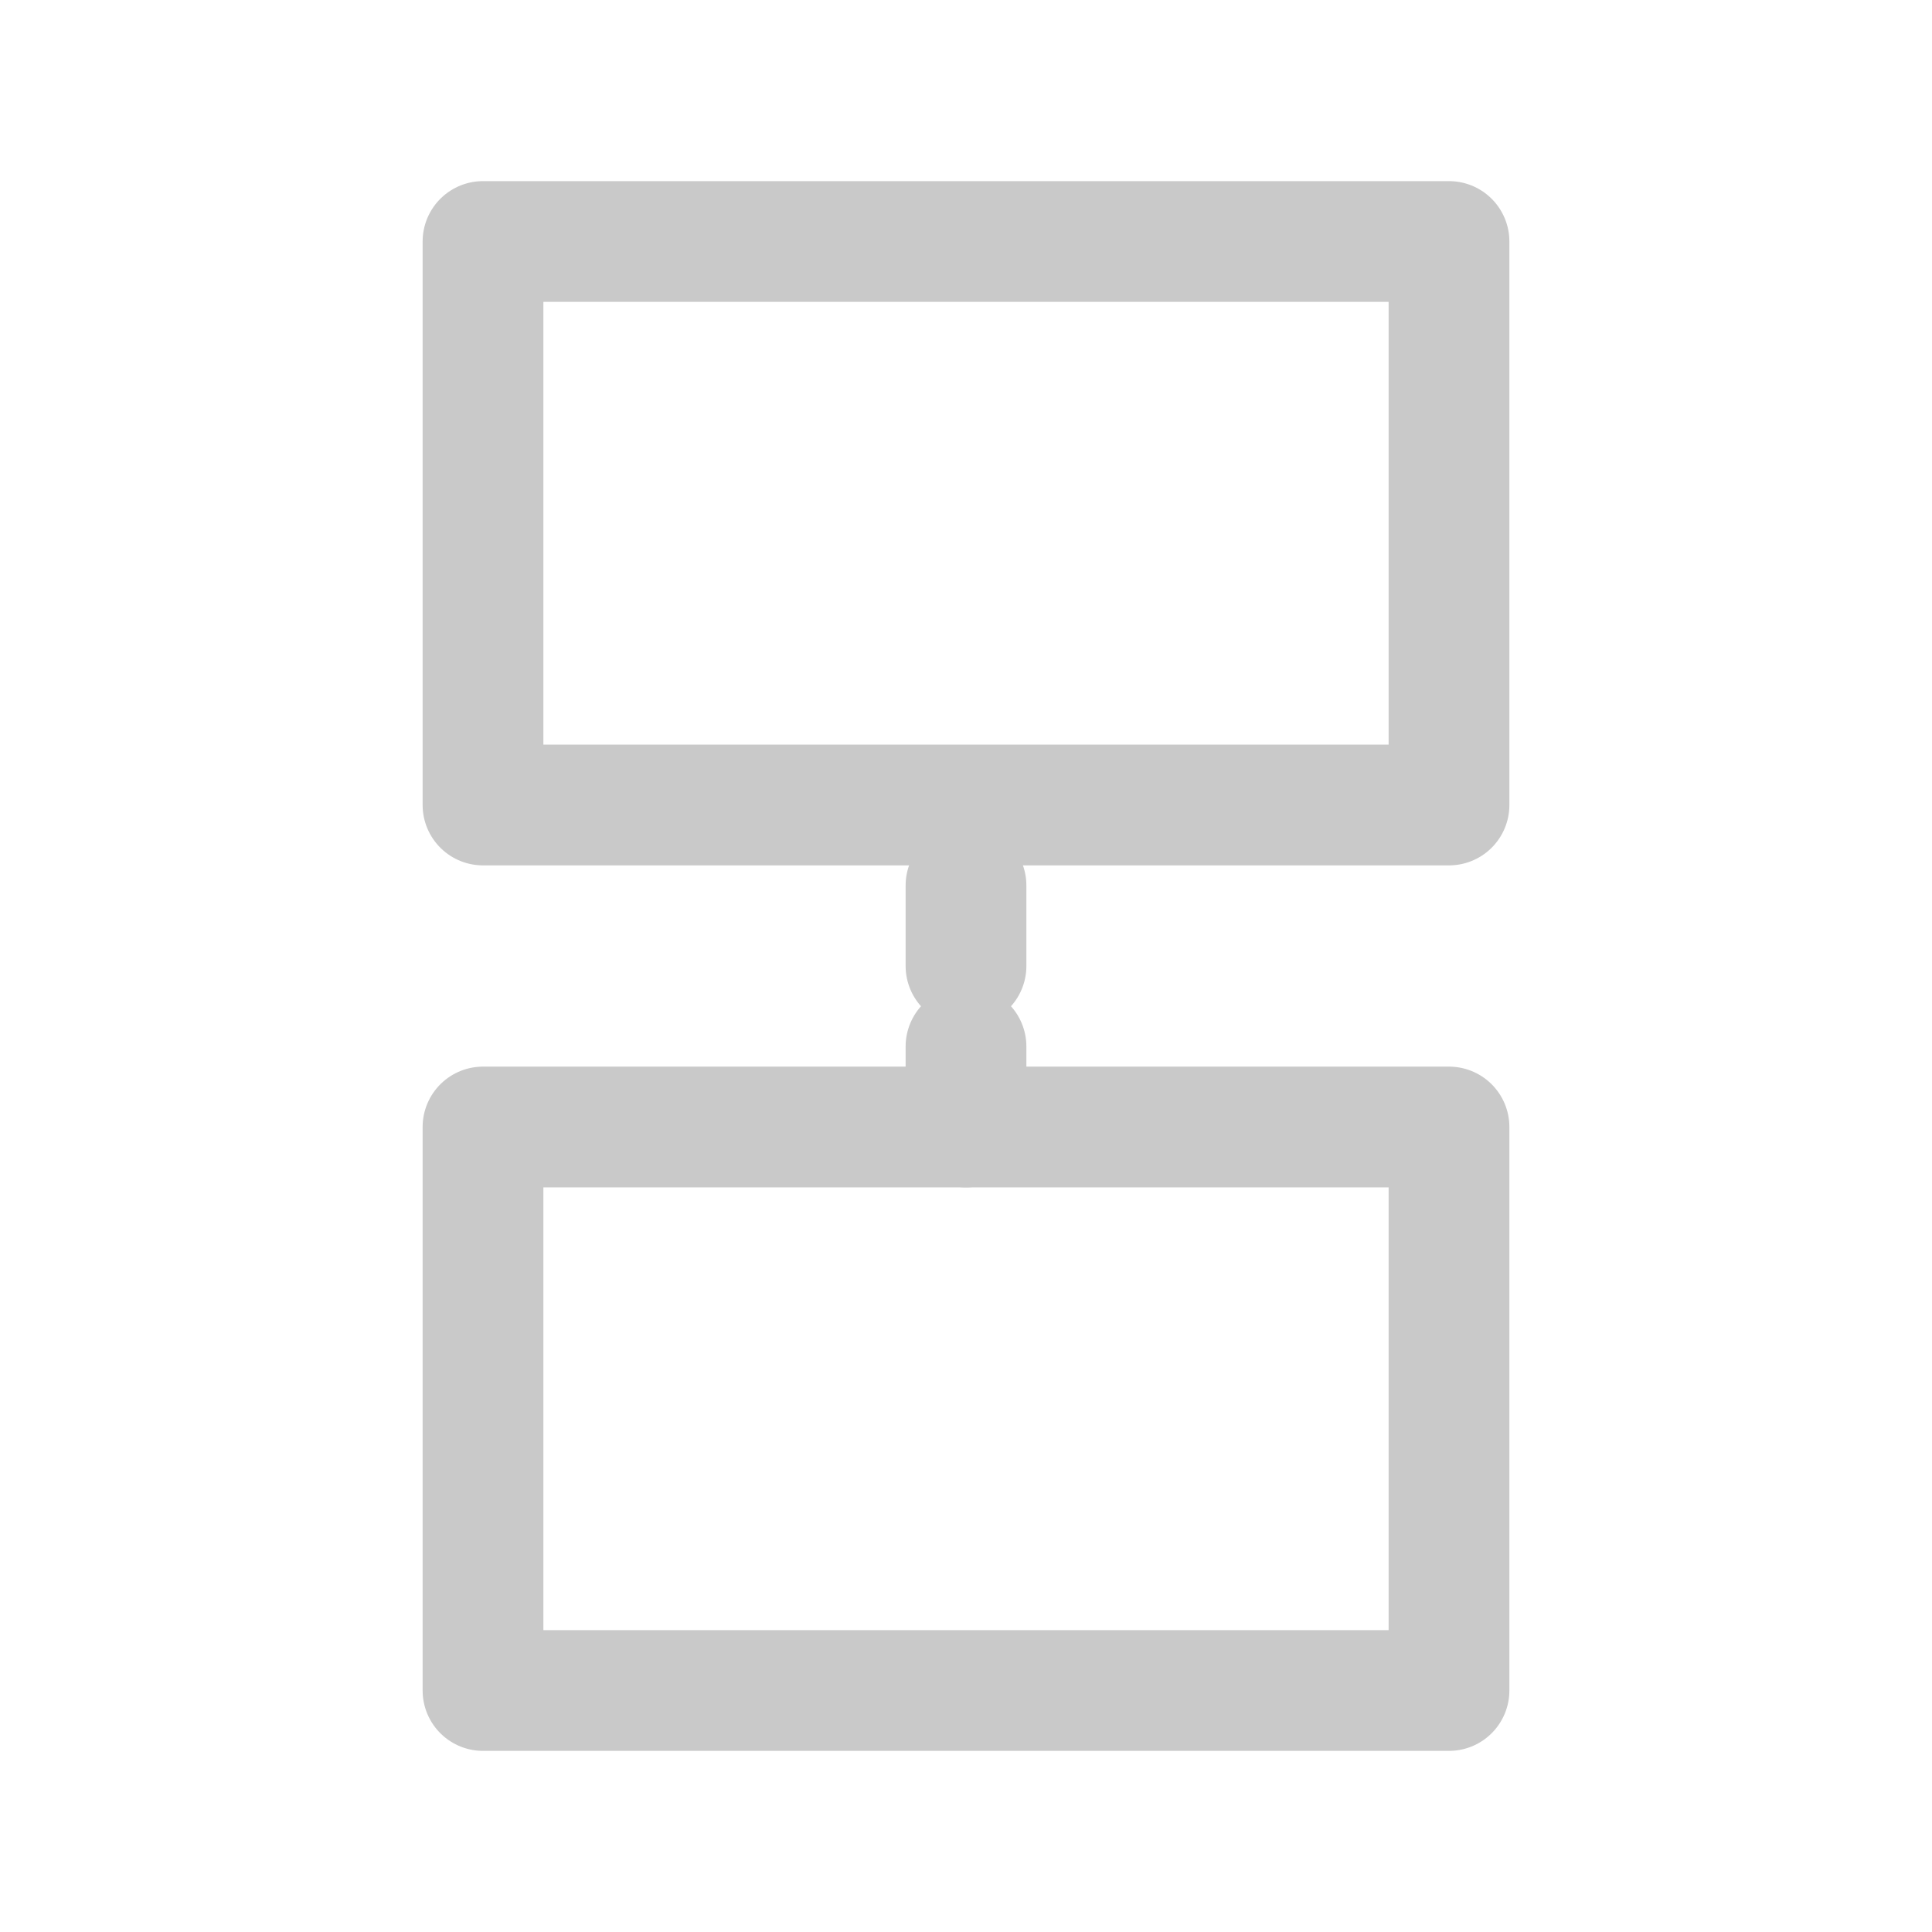
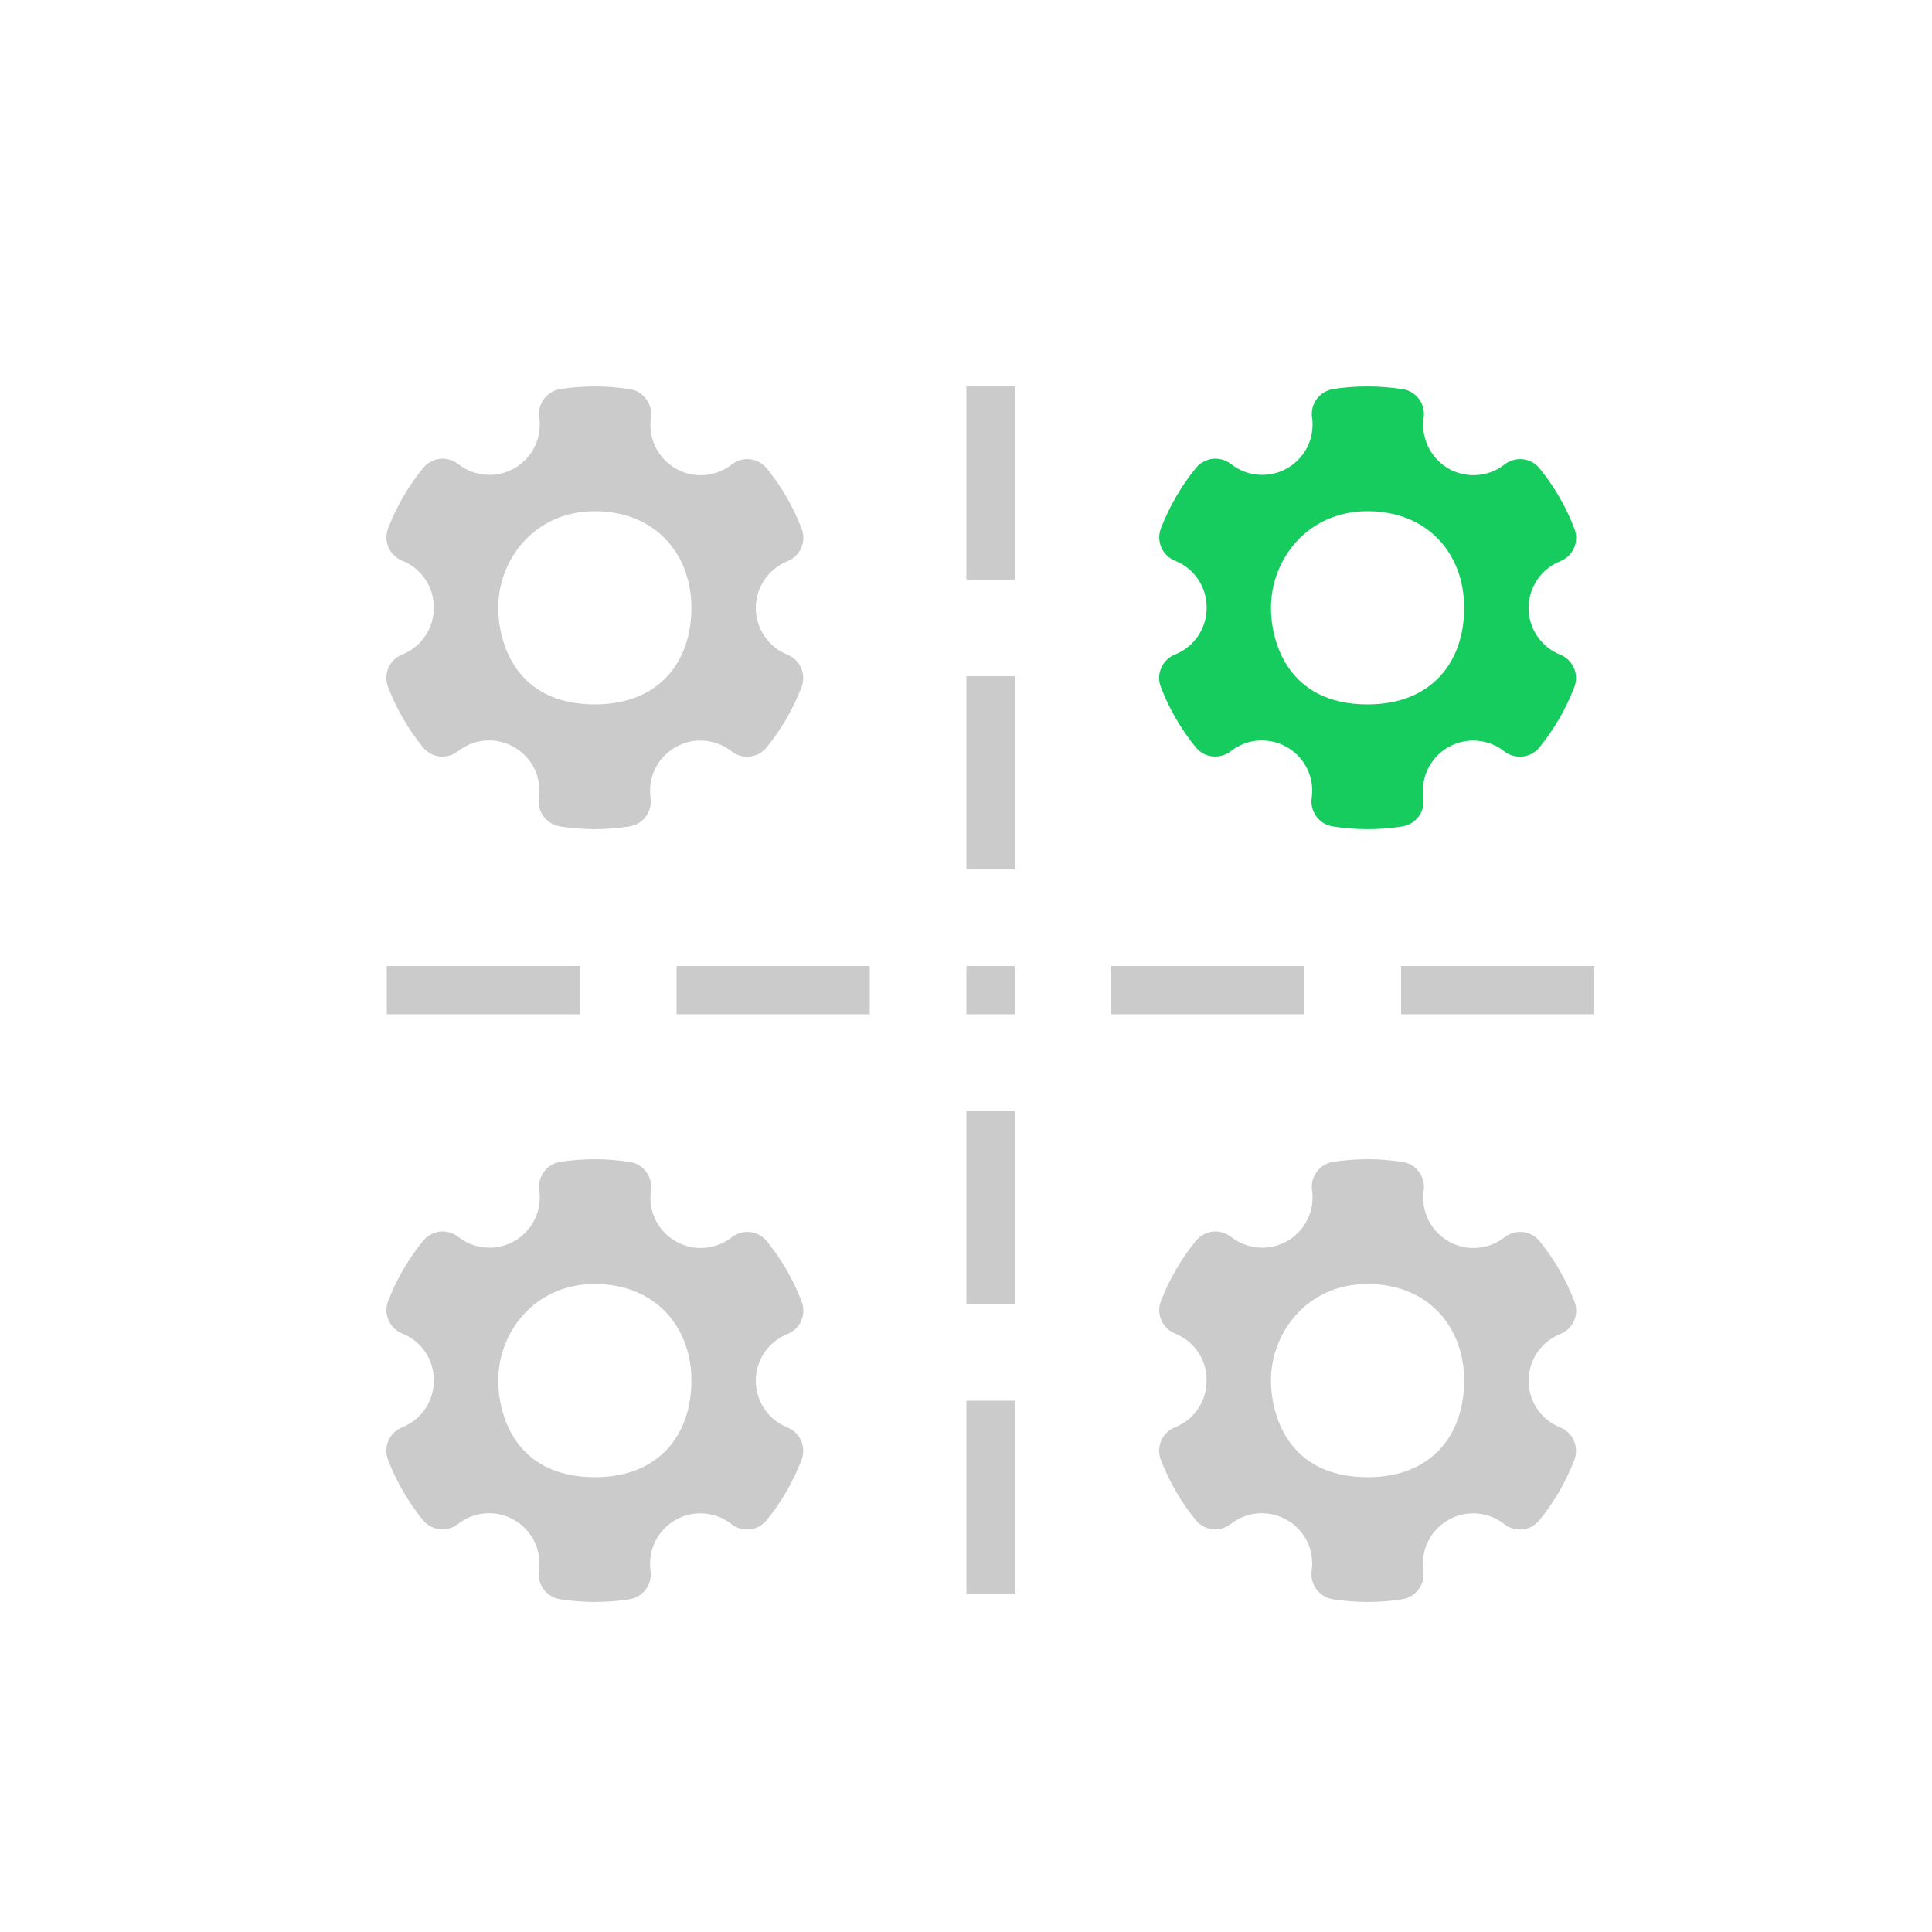
- <svg xmlns="http://www.w3.org/2000/svg" width="24" height="24" viewBox="0 0 24 24" stroke="#c9c9c9" stroke-width="1.5" stroke-linecap="round" stroke-linejoin="round" fill="none">
-   <rect x="6" y="3" width="12" height="7" />
-   <rect x="6" y="14" width="12" height="7" />
-   <path d="M12 11v1M12 13v1" />
+ <svg xmlns="http://www.w3.org/2000/svg" width="40" height="40" viewBox="0 0 40 40" fill="none">
+   <path d="M20.008 33V29H21.008V33H20.008ZM20.008 27V23H21.008V27H20.008ZM29.008 21V20H33.008V21H29.008ZM23.008 21V20H27.008V21H23.008ZM20.008 21V20H21.008V21H20.008ZM14.008 21V20H18.008V21H14.008ZM8.008 21V20H12.008V21H8.008ZM20.008 18V14H21.008V18H20.008ZM20.008 12V8H21.008V12H20.008Z" fill="#CBCBCB" />
+   <path d="M8.325 13.552C8.519 13.475 8.686 13.342 8.803 13.169C8.92 12.996 8.982 12.792 8.982 12.583V12.578C8.983 12.369 8.921 12.165 8.804 11.992C8.687 11.819 8.521 11.685 8.326 11.608C8.064 11.504 7.934 11.204 8.035 10.94C8.21 10.486 8.455 10.063 8.763 9.687C8.849 9.582 8.973 9.514 9.109 9.499C9.244 9.485 9.38 9.524 9.487 9.608C9.651 9.737 9.849 9.814 10.057 9.829C10.265 9.845 10.473 9.797 10.653 9.693C10.834 9.589 10.979 9.434 11.07 9.248C11.161 9.061 11.194 8.851 11.165 8.645C11.145 8.509 11.18 8.371 11.261 8.261C11.343 8.151 11.465 8.077 11.6 8.055C12.079 7.981 12.566 7.982 13.045 8.058C13.112 8.068 13.176 8.092 13.234 8.128C13.292 8.164 13.342 8.211 13.382 8.266C13.462 8.377 13.496 8.514 13.476 8.649C13.455 8.796 13.466 8.947 13.508 9.09C13.55 9.233 13.622 9.365 13.72 9.478C13.818 9.591 13.938 9.682 14.074 9.744C14.21 9.806 14.357 9.838 14.506 9.838C14.74 9.838 14.967 9.76 15.151 9.616C15.258 9.531 15.394 9.493 15.53 9.508C15.665 9.523 15.789 9.591 15.875 9.697C16.181 10.073 16.426 10.497 16.599 10.951C16.7 11.215 16.568 11.514 16.306 11.618C16.112 11.695 15.946 11.829 15.828 12.001C15.711 12.174 15.648 12.378 15.648 12.586C15.648 12.795 15.71 12.999 15.827 13.171C15.944 13.344 16.11 13.478 16.304 13.555C16.566 13.659 16.697 13.959 16.596 14.223C16.422 14.677 16.177 15.1 15.87 15.476C15.827 15.529 15.774 15.573 15.714 15.605C15.655 15.637 15.589 15.657 15.521 15.664C15.386 15.678 15.251 15.639 15.144 15.555C14.98 15.426 14.782 15.35 14.575 15.335C14.367 15.32 14.16 15.368 13.98 15.472C13.8 15.576 13.655 15.731 13.564 15.918C13.473 16.105 13.44 16.314 13.469 16.52C13.488 16.656 13.454 16.794 13.372 16.905C13.291 17.015 13.169 17.089 13.033 17.111C12.556 17.186 12.07 17.185 11.592 17.11C11.457 17.088 11.335 17.014 11.254 16.904C11.172 16.793 11.138 16.655 11.158 16.519C11.187 16.314 11.155 16.104 11.064 15.917C10.973 15.73 10.828 15.574 10.648 15.471C10.468 15.366 10.261 15.318 10.053 15.332C9.846 15.347 9.647 15.423 9.484 15.552C9.377 15.636 9.241 15.675 9.106 15.661C9.038 15.655 8.972 15.634 8.913 15.602C8.853 15.57 8.8 15.526 8.757 15.473C8.451 15.097 8.206 14.674 8.033 14.22C7.932 13.956 8.063 13.656 8.325 13.552ZM10.315 12.584C10.315 13.273 10.653 14.584 12.315 14.584C13.647 14.584 14.315 13.7 14.315 12.584C14.315 11.467 13.564 10.584 12.315 10.584C11.065 10.584 10.315 11.584 10.315 12.584Z" fill="#CBCBCB" />
+   <path d="M8.325 29.552C8.519 29.475 8.686 29.342 8.803 29.169C8.92 28.996 8.982 28.792 8.982 28.583V28.578C8.983 28.369 8.921 28.165 8.804 27.991C8.687 27.819 8.521 27.685 8.326 27.608C8.064 27.503 7.934 27.203 8.035 26.939C8.21 26.486 8.455 26.063 8.763 25.687C8.849 25.582 8.973 25.514 9.109 25.499C9.244 25.485 9.38 25.524 9.487 25.608C9.651 25.737 9.849 25.814 10.057 25.829C10.265 25.845 10.473 25.797 10.653 25.693C10.834 25.589 10.979 25.434 11.07 25.248C11.161 25.061 11.194 24.851 11.165 24.645C11.145 24.509 11.18 24.371 11.261 24.261C11.343 24.151 11.465 24.077 11.6 24.055C12.079 23.981 12.566 23.982 13.045 24.058C13.112 24.069 13.176 24.092 13.234 24.128C13.292 24.164 13.342 24.211 13.382 24.266C13.462 24.377 13.496 24.514 13.476 24.649C13.455 24.796 13.466 24.947 13.508 25.09C13.55 25.233 13.622 25.366 13.72 25.478C13.818 25.591 13.938 25.681 14.074 25.744C14.21 25.806 14.357 25.838 14.506 25.838C14.74 25.838 14.967 25.76 15.151 25.616C15.258 25.532 15.394 25.493 15.53 25.508C15.665 25.523 15.789 25.591 15.875 25.697C16.181 26.073 16.426 26.497 16.599 26.951C16.7 27.215 16.568 27.515 16.306 27.619C16.112 27.695 15.946 27.829 15.828 28.001C15.711 28.174 15.648 28.378 15.648 28.586C15.648 28.795 15.71 28.999 15.827 29.171C15.944 29.344 16.11 29.478 16.304 29.555C16.566 29.659 16.697 29.959 16.596 30.223C16.422 30.677 16.177 31.1 15.87 31.476C15.827 31.529 15.774 31.573 15.714 31.605C15.655 31.637 15.589 31.657 15.521 31.664C15.386 31.678 15.251 31.639 15.144 31.555C14.98 31.426 14.782 31.35 14.575 31.335C14.367 31.32 14.16 31.368 13.98 31.472C13.8 31.576 13.655 31.731 13.564 31.918C13.473 32.105 13.44 32.315 13.469 32.52C13.488 32.656 13.454 32.794 13.372 32.905C13.291 33.015 13.169 33.089 13.033 33.111C12.556 33.186 12.07 33.185 11.592 33.11C11.457 33.088 11.335 33.014 11.254 32.904C11.172 32.793 11.138 32.655 11.158 32.519C11.187 32.314 11.155 32.104 11.064 31.917C10.973 31.73 10.828 31.574 10.648 31.471C10.468 31.366 10.261 31.318 10.053 31.332C9.846 31.347 9.647 31.423 9.484 31.552C9.377 31.636 9.241 31.675 9.106 31.661C9.038 31.654 8.972 31.634 8.913 31.602C8.853 31.57 8.8 31.526 8.757 31.473C8.451 31.097 8.206 30.674 8.033 30.22C7.932 29.956 8.063 29.656 8.325 29.552ZM10.315 28.584C10.315 29.273 10.653 30.584 12.315 30.584C13.647 30.584 14.315 29.701 14.315 28.584C14.315 27.468 13.564 26.584 12.315 26.584C11.065 26.584 10.315 27.584 10.315 28.584Z" fill="#CBCBCB" />
+   <path d="M24.325 13.552C24.519 13.475 24.686 13.342 24.803 13.169C24.92 12.996 24.982 12.792 24.982 12.583V12.578C24.983 12.369 24.921 12.165 24.804 11.992C24.687 11.819 24.52 11.685 24.326 11.608C24.064 11.504 23.934 11.204 24.035 10.94C24.21 10.486 24.455 10.063 24.762 9.687C24.849 9.582 24.973 9.514 25.109 9.499C25.244 9.485 25.38 9.524 25.487 9.608C25.651 9.737 25.849 9.814 26.057 9.829C26.265 9.845 26.473 9.797 26.653 9.693C26.834 9.589 26.979 9.434 27.07 9.248C27.161 9.061 27.194 8.851 27.165 8.645C27.145 8.509 27.18 8.371 27.262 8.261C27.343 8.151 27.465 8.077 27.6 8.055C28.079 7.981 28.566 7.982 29.045 8.058C29.112 8.068 29.176 8.092 29.234 8.128C29.292 8.164 29.342 8.211 29.382 8.266C29.462 8.377 29.496 8.514 29.476 8.649C29.455 8.796 29.466 8.947 29.508 9.09C29.55 9.233 29.622 9.365 29.72 9.478C29.818 9.591 29.938 9.682 30.074 9.744C30.21 9.806 30.357 9.838 30.506 9.838C30.74 9.838 30.967 9.76 31.151 9.616C31.258 9.531 31.394 9.493 31.529 9.508C31.665 9.523 31.789 9.591 31.875 9.697C32.181 10.073 32.426 10.497 32.599 10.951C32.7 11.215 32.568 11.514 32.306 11.618C32.112 11.695 31.946 11.829 31.828 12.001C31.711 12.174 31.648 12.378 31.648 12.586C31.648 12.795 31.71 12.999 31.827 13.171C31.944 13.344 32.111 13.478 32.304 13.555C32.566 13.659 32.697 13.959 32.596 14.223C32.422 14.677 32.177 15.1 31.87 15.476C31.827 15.529 31.774 15.573 31.714 15.605C31.654 15.637 31.589 15.657 31.521 15.664C31.386 15.678 31.251 15.639 31.144 15.555C30.98 15.426 30.782 15.35 30.575 15.335C30.367 15.32 30.16 15.368 29.98 15.472C29.8 15.576 29.655 15.731 29.564 15.918C29.473 16.105 29.44 16.314 29.469 16.52C29.488 16.656 29.454 16.794 29.372 16.905C29.291 17.015 29.169 17.089 29.033 17.111C28.556 17.186 28.07 17.185 27.592 17.11C27.457 17.088 27.335 17.014 27.254 16.904C27.172 16.793 27.138 16.655 27.157 16.519C27.187 16.314 27.155 16.104 27.064 15.917C26.973 15.73 26.828 15.574 26.648 15.471C26.468 15.366 26.261 15.318 26.053 15.332C25.846 15.347 25.647 15.423 25.483 15.552C25.377 15.636 25.241 15.675 25.105 15.661C25.038 15.655 24.972 15.634 24.913 15.602C24.853 15.57 24.8 15.526 24.757 15.473C24.451 15.097 24.206 14.674 24.032 14.22C23.932 13.956 24.063 13.656 24.325 13.552ZM26.314 12.584C26.314 13.273 26.653 14.584 28.314 14.584C29.647 14.584 30.314 13.7 30.314 12.584C30.314 11.467 29.564 10.584 28.314 10.584C27.065 10.584 26.314 11.584 26.314 12.584Z" fill="#17CC5F" />
+   <path d="M24.325 29.552C24.519 29.475 24.686 29.342 24.803 29.169C24.92 28.996 24.982 28.792 24.982 28.583V28.578C24.983 28.369 24.921 28.165 24.804 27.991C24.687 27.819 24.52 27.685 24.326 27.608C24.064 27.503 23.934 27.203 24.035 26.939C24.21 26.486 24.455 26.063 24.762 25.687C24.849 25.582 24.973 25.514 25.109 25.499C25.244 25.485 25.38 25.524 25.487 25.608C25.651 25.737 25.849 25.814 26.057 25.829C26.265 25.845 26.473 25.797 26.653 25.693C26.834 25.589 26.979 25.434 27.07 25.248C27.161 25.061 27.194 24.851 27.165 24.645C27.145 24.509 27.18 24.371 27.262 24.261C27.343 24.151 27.465 24.077 27.6 24.055C28.079 23.981 28.566 23.982 29.045 24.058C29.112 24.069 29.176 24.092 29.234 24.128C29.292 24.164 29.342 24.211 29.382 24.266C29.462 24.377 29.496 24.514 29.476 24.649C29.455 24.796 29.466 24.947 29.508 25.09C29.55 25.233 29.622 25.366 29.72 25.478C29.818 25.591 29.938 25.681 30.074 25.744C30.21 25.806 30.357 25.838 30.506 25.838C30.74 25.838 30.967 25.76 31.151 25.616C31.258 25.532 31.394 25.493 31.529 25.508C31.665 25.523 31.789 25.591 31.875 25.697C32.181 26.073 32.426 26.497 32.599 26.951C32.7 27.215 32.568 27.515 32.306 27.619C32.112 27.695 31.946 27.829 31.828 28.001C31.711 28.174 31.648 28.378 31.648 28.586C31.648 28.795 31.71 28.999 31.827 29.171C31.944 29.344 32.111 29.478 32.304 29.555C32.566 29.659 32.697 29.959 32.596 30.223C32.422 30.677 32.177 31.1 31.87 31.476C31.827 31.529 31.774 31.573 31.714 31.605C31.654 31.637 31.589 31.657 31.521 31.664C31.386 31.678 31.251 31.639 31.144 31.555C30.98 31.426 30.782 31.35 30.575 31.335C30.367 31.32 30.16 31.368 29.98 31.472C29.8 31.576 29.655 31.731 29.564 31.918C29.473 32.105 29.44 32.315 29.469 32.52C29.488 32.656 29.454 32.794 29.372 32.905C29.291 33.015 29.169 33.089 29.033 33.111C28.556 33.186 28.07 33.185 27.592 33.11C27.457 33.088 27.335 33.014 27.254 32.904C27.172 32.793 27.138 32.655 27.157 32.519C27.187 32.314 27.155 32.104 27.064 31.917C26.973 31.73 26.828 31.574 26.648 31.471C26.468 31.366 26.261 31.318 26.053 31.332C25.846 31.347 25.647 31.423 25.483 31.552C25.377 31.636 25.241 31.675 25.105 31.661C25.038 31.654 24.972 31.634 24.913 31.602C24.853 31.57 24.8 31.526 24.757 31.473C24.451 31.097 24.206 30.674 24.032 30.22C23.932 29.956 24.063 29.656 24.325 29.552ZM26.314 28.584C26.314 29.273 26.653 30.584 28.314 30.584C29.647 30.584 30.314 29.701 30.314 28.584C30.314 27.468 29.564 26.584 28.314 26.584C27.065 26.584 26.314 27.584 26.314 28.584Z" fill="#CBCBCB" />
</svg>
